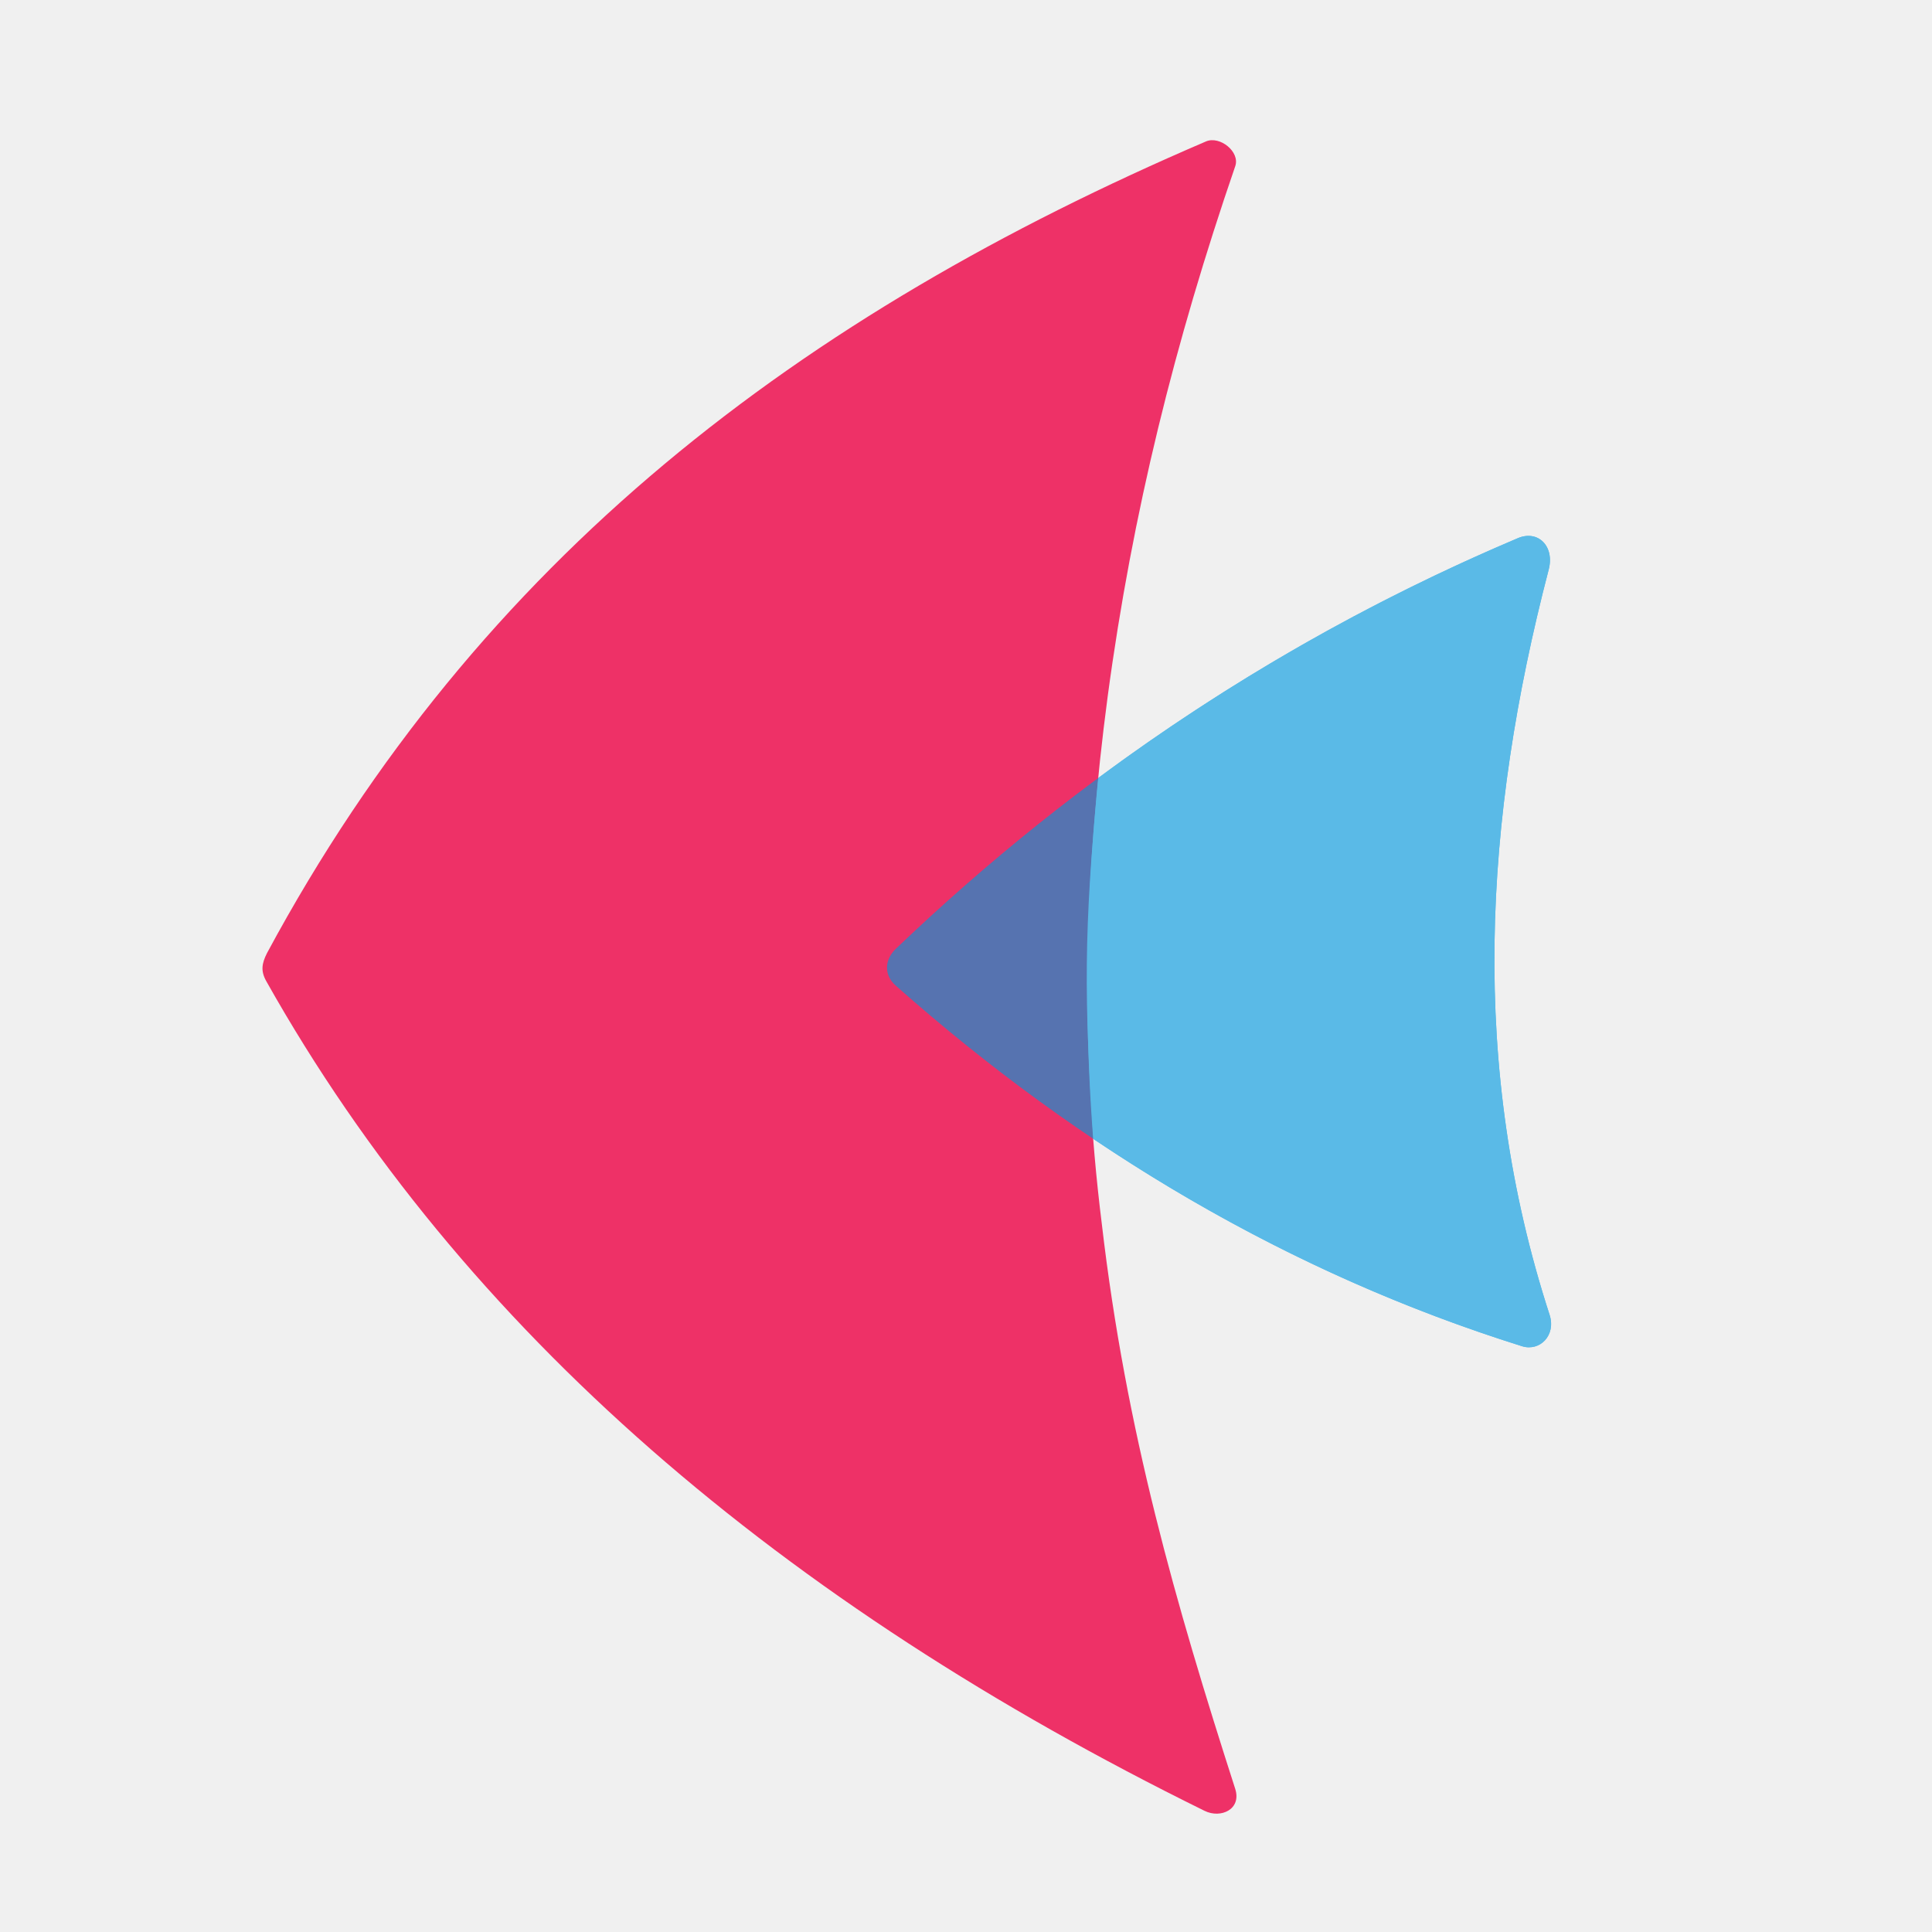
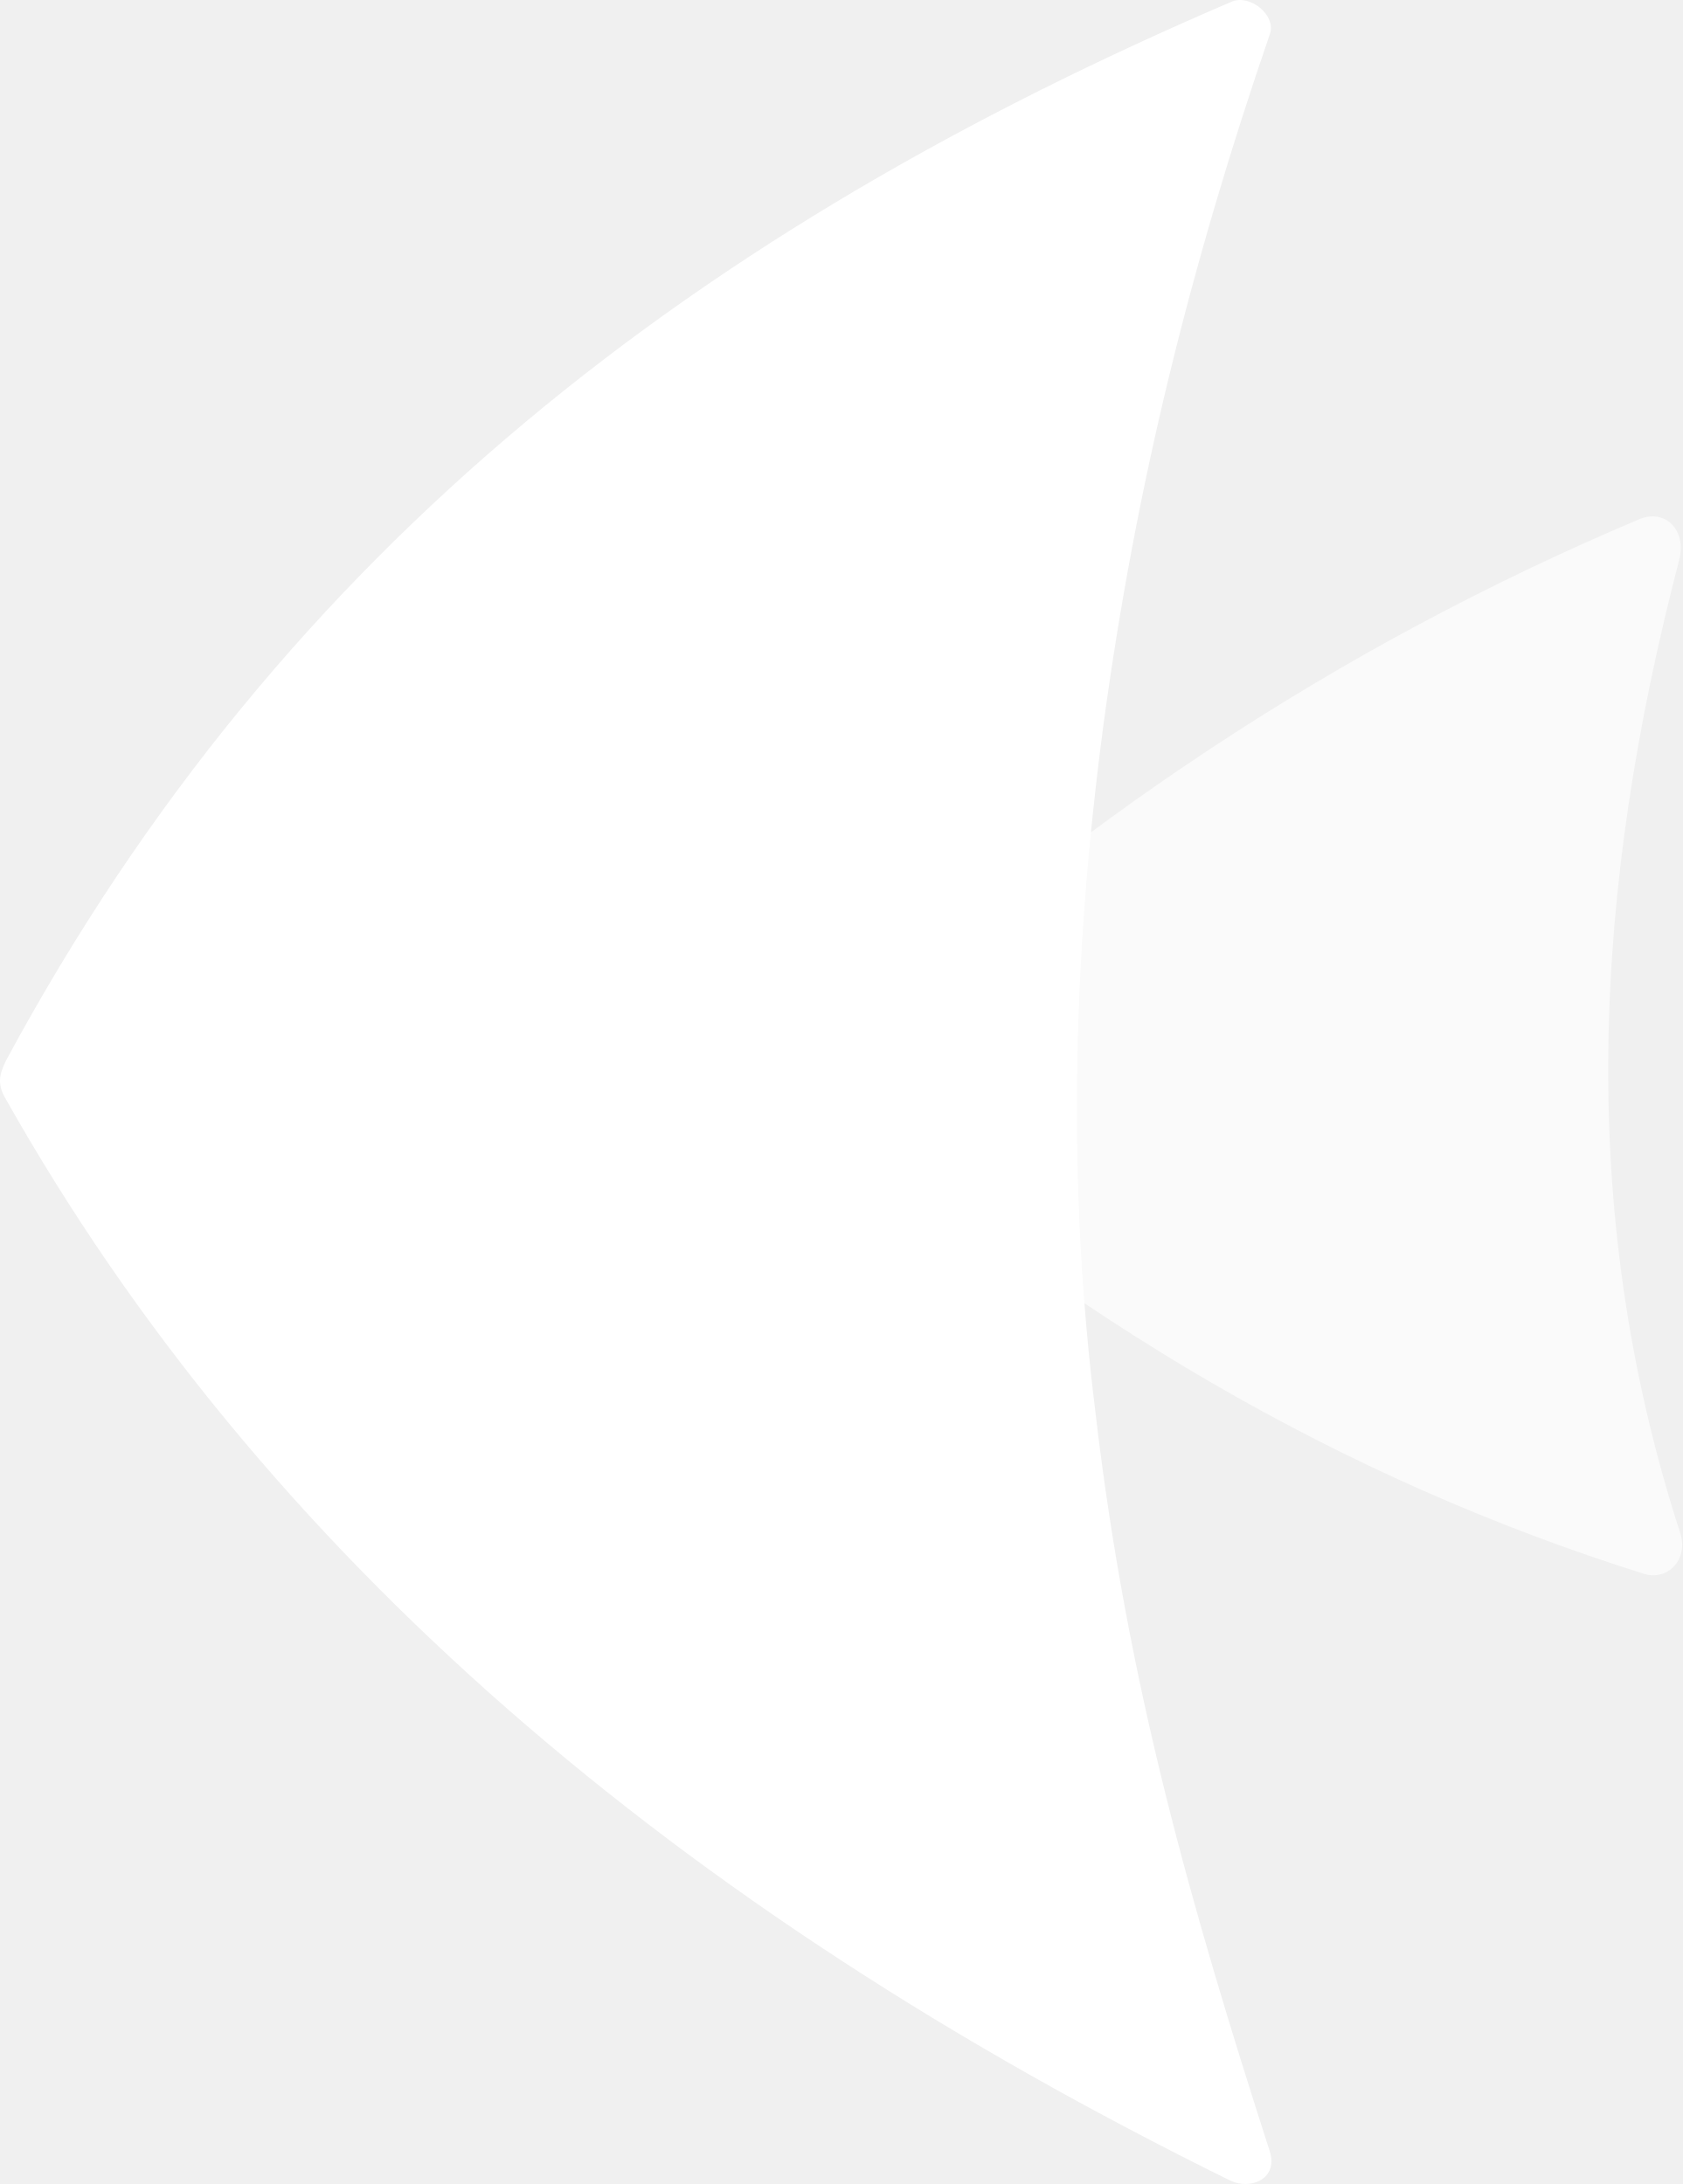
- <svg xmlns="http://www.w3.org/2000/svg" xml:space="preserve" width="307px" height="307px" version="1.1" shape-rendering="geometricPrecision" text-rendering="geometricPrecision" image-rendering="optimizeQuality" fill-rule="evenodd" clip-rule="evenodd" viewBox="0 0 285 285">
-   <g id="Layer_x0020_1">
-     <rect fill="none" width="285" height="285" rx="9.03" ry="8.12" />
-     <path fill="#EE3167" d="M39.28 144.74c-0.85,-1.52 -0.66,-2.61 0.1,-4.13 31.41,-58.36 78.81,-94.15 138.53,-119.75 2.03,-0.86 5.04,1.52 4.31,3.65 -8.9,25.91 -15.18,51.13 -18.82,78.23 -3.32,24.97 -4.24,50.79 -0.87,77.77 3.56,30.59 10.88,55.99 19.68,83.36 0.98,3.05 -2.14,4.43 -4.51,3.26 -62.19,-30.61 -109.33,-70.65 -138.42,-122.39z" />
-     <path fill="#0098DA" fill-opacity="0.639" d="M224.53 198.59c-34.39,-10.79 -65.15,-29.06 -92.4,-53.2 -1.82,-1.62 -1.61,-3.87 0.03,-5.44 27.07,-25.88 57.79,-46.19 91.74,-60.56 2.99,-1.27 5.45,1.2 4.56,4.62 -9.62,36.91 -11.74,73.39 0.13,109.95 0.98,3.05 -1.47,5.44 -4.06,4.63z" />
-     <path fill="#5ABAE7" d="M224.53 198.59c-22.64,-7.1 -43.71,-17.45 -63.24,-30.58 -1.35,-20.9 -1.47,-30.2 0.73,-53.26 19.19,-14.22 39.86,-26.04 61.88,-35.36 2.99,-1.27 5.45,1.2 4.56,4.62 -9.62,36.91 -11.74,73.39 0.13,109.95 0.98,3.05 -1.47,5.44 -4.06,4.63z" />
-   </g>
+ <svg xmlns="http://www.w3.org/2000/svg" xml:space="preserve" width="95" height="123.37" shape-rendering="geometricPrecision" text-rendering="geometricPrecision" image-rendering="optimizeQuality" fill-rule="evenodd" clip-rule="evenodd" viewBox="0 0 55.882 72.542" version="1.1" id="svg3">
+   <defs id="defs3" />
+   <path fill="#ee3167" d="m 0.163,36.453 c -0.251,-0.445 -0.19,-0.766 0.032,-1.216 C 9.429,18.084 23.362,7.561 40.919,0.04 c 0.599,-0.255 1.48,0.445 1.267,1.072 -2.617,7.614 -4.464,15.028 -5.535,22.995 -0.974,7.34 -1.243,14.931 -0.255,22.86 1.049,8.997 3.197,16.462 5.786,24.508 0.288,0.895 -0.626,1.304 -1.327,0.96 C 22.573,63.434 8.719,51.667 0.163,36.453 Z" id="path1" style="fill:#ffffff;stroke-width:0.464" />
+   <path fill="#0098da" fill-opacity="0.639" d="M 54.621,52.284 C 44.515,49.115 35.472,43.742 27.459,36.643 c -0.534,-0.473 -0.473,-1.137 0.009,-1.596 7.957,-7.609 16.986,-13.581 26.971,-17.803 0.877,-0.376 1.601,0.353 1.341,1.355 -2.83,10.853 -3.452,21.575 0.037,32.326 0.288,0.895 -0.436,1.596 -1.197,1.359 z" id="path2" style="fill:#ffffff;fill-opacity:0.639;stroke-width:0.464" />
</svg>
